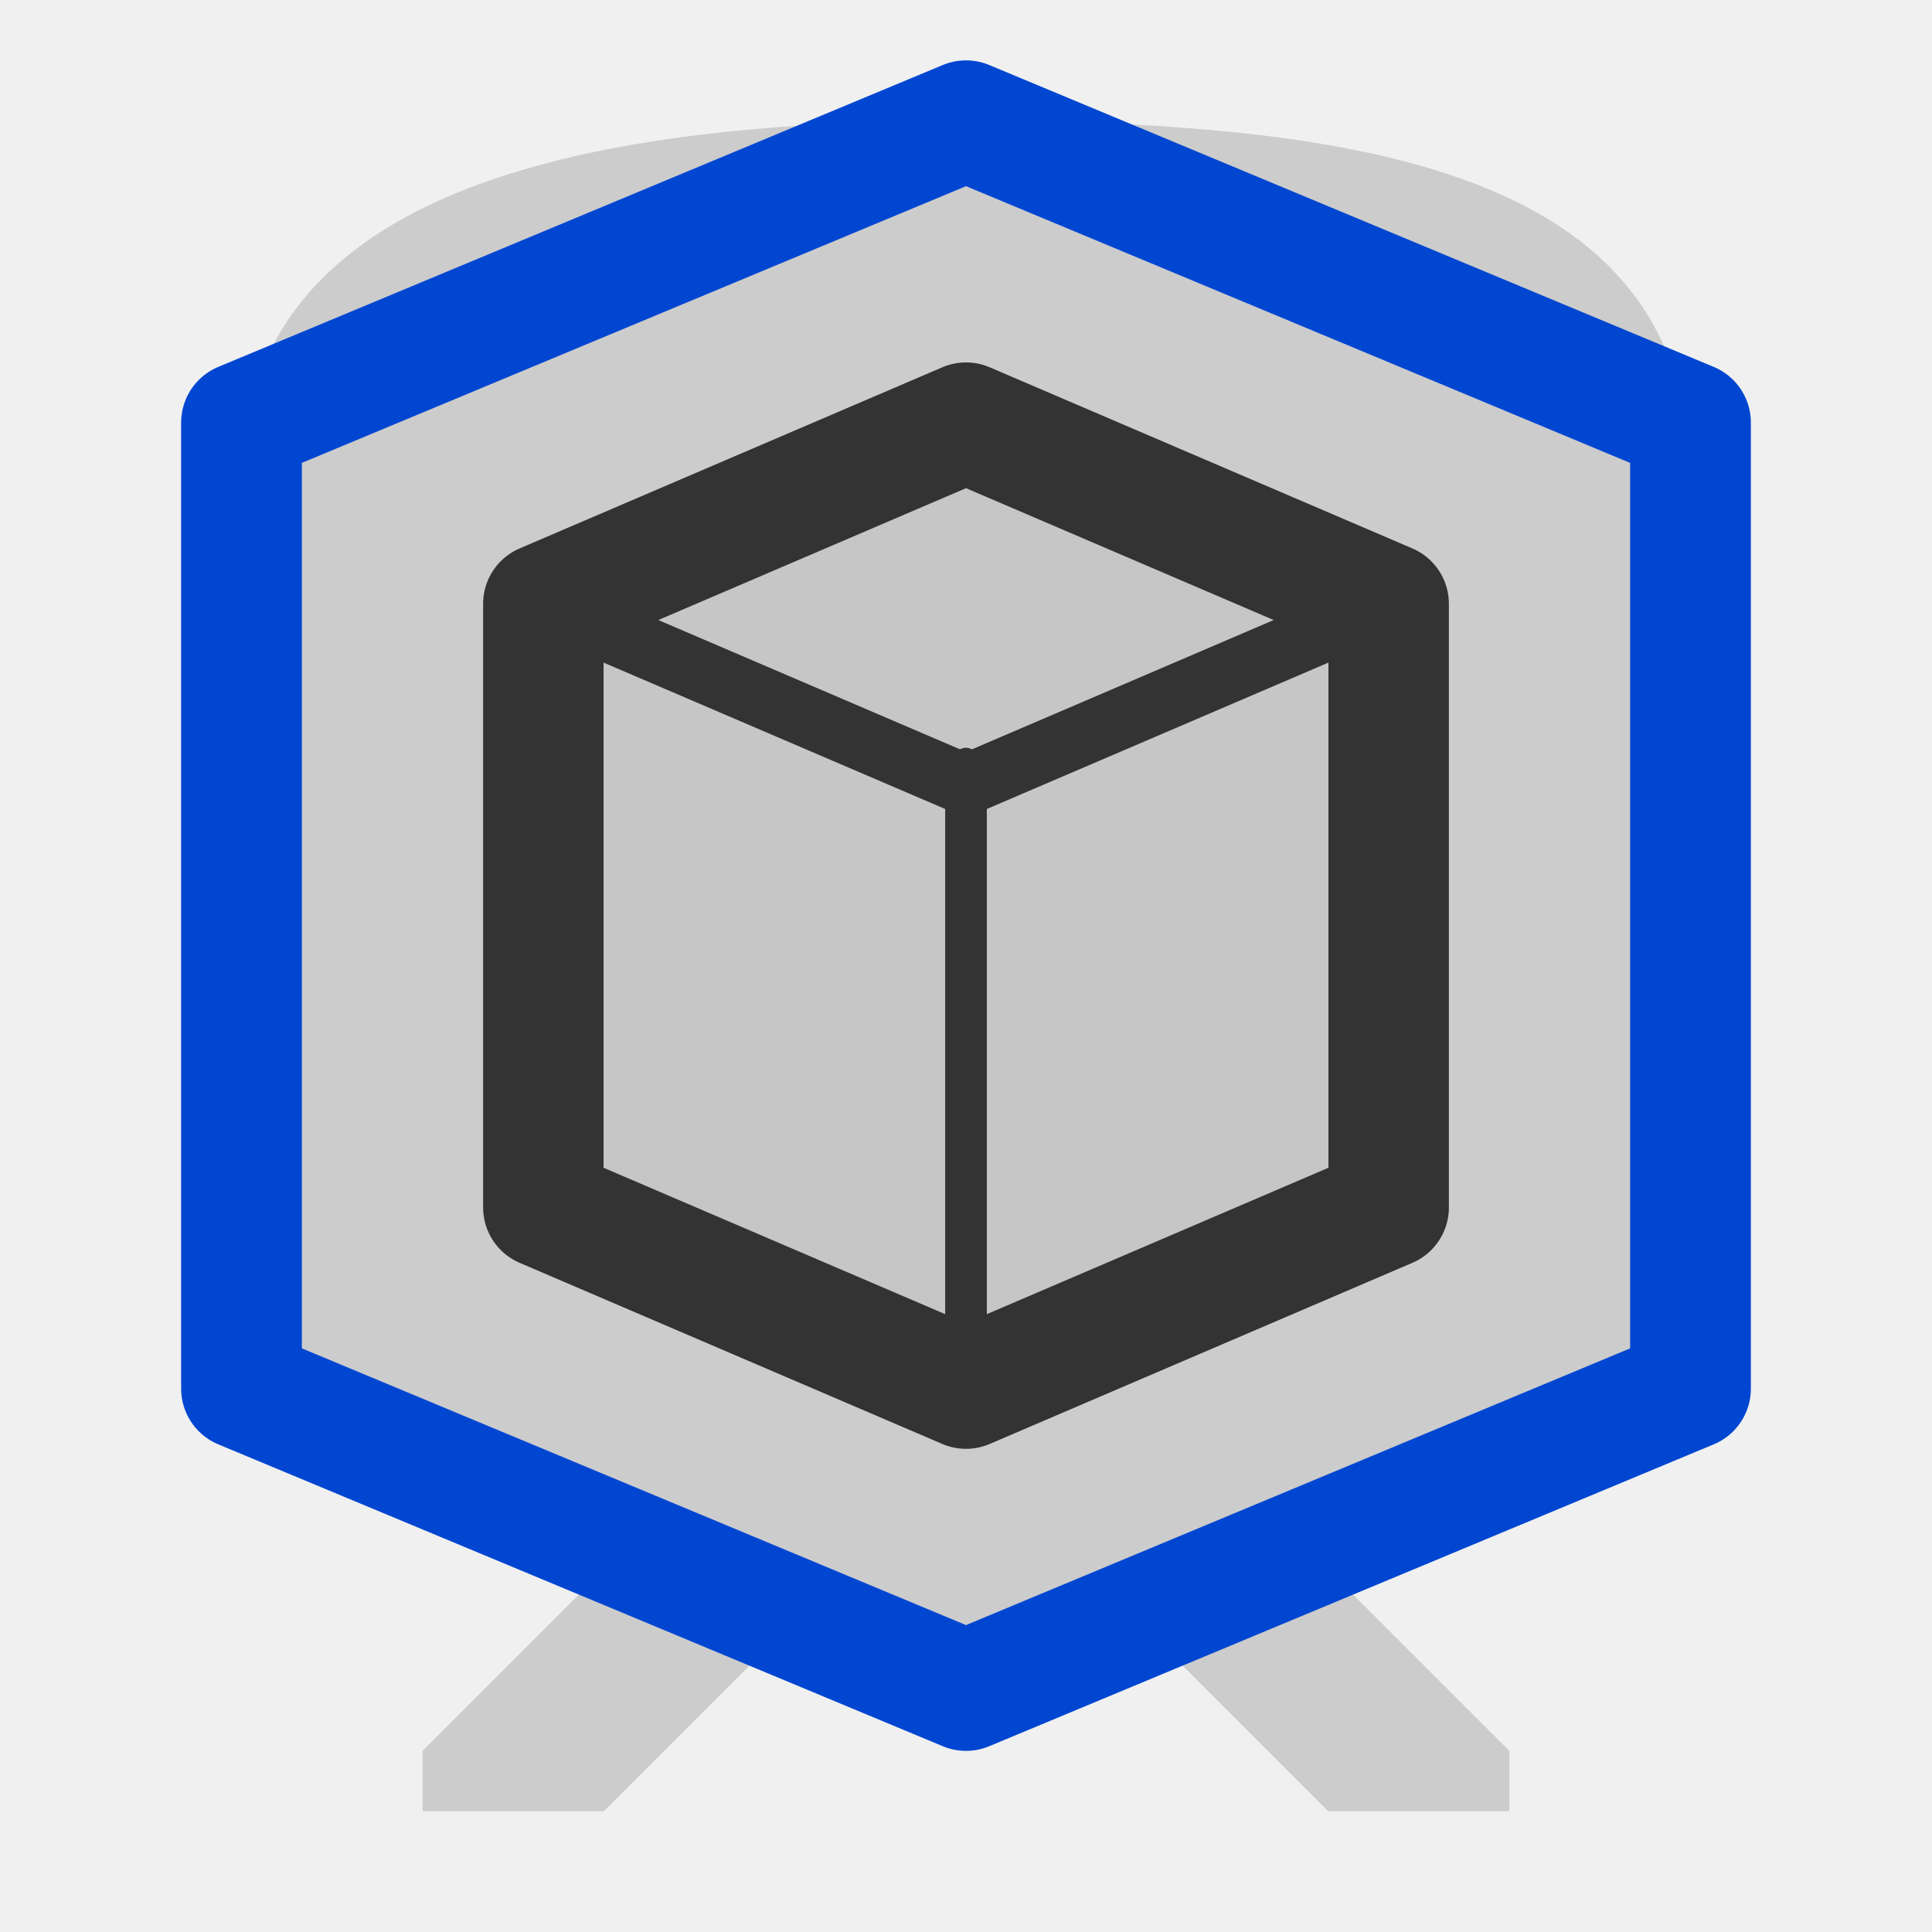
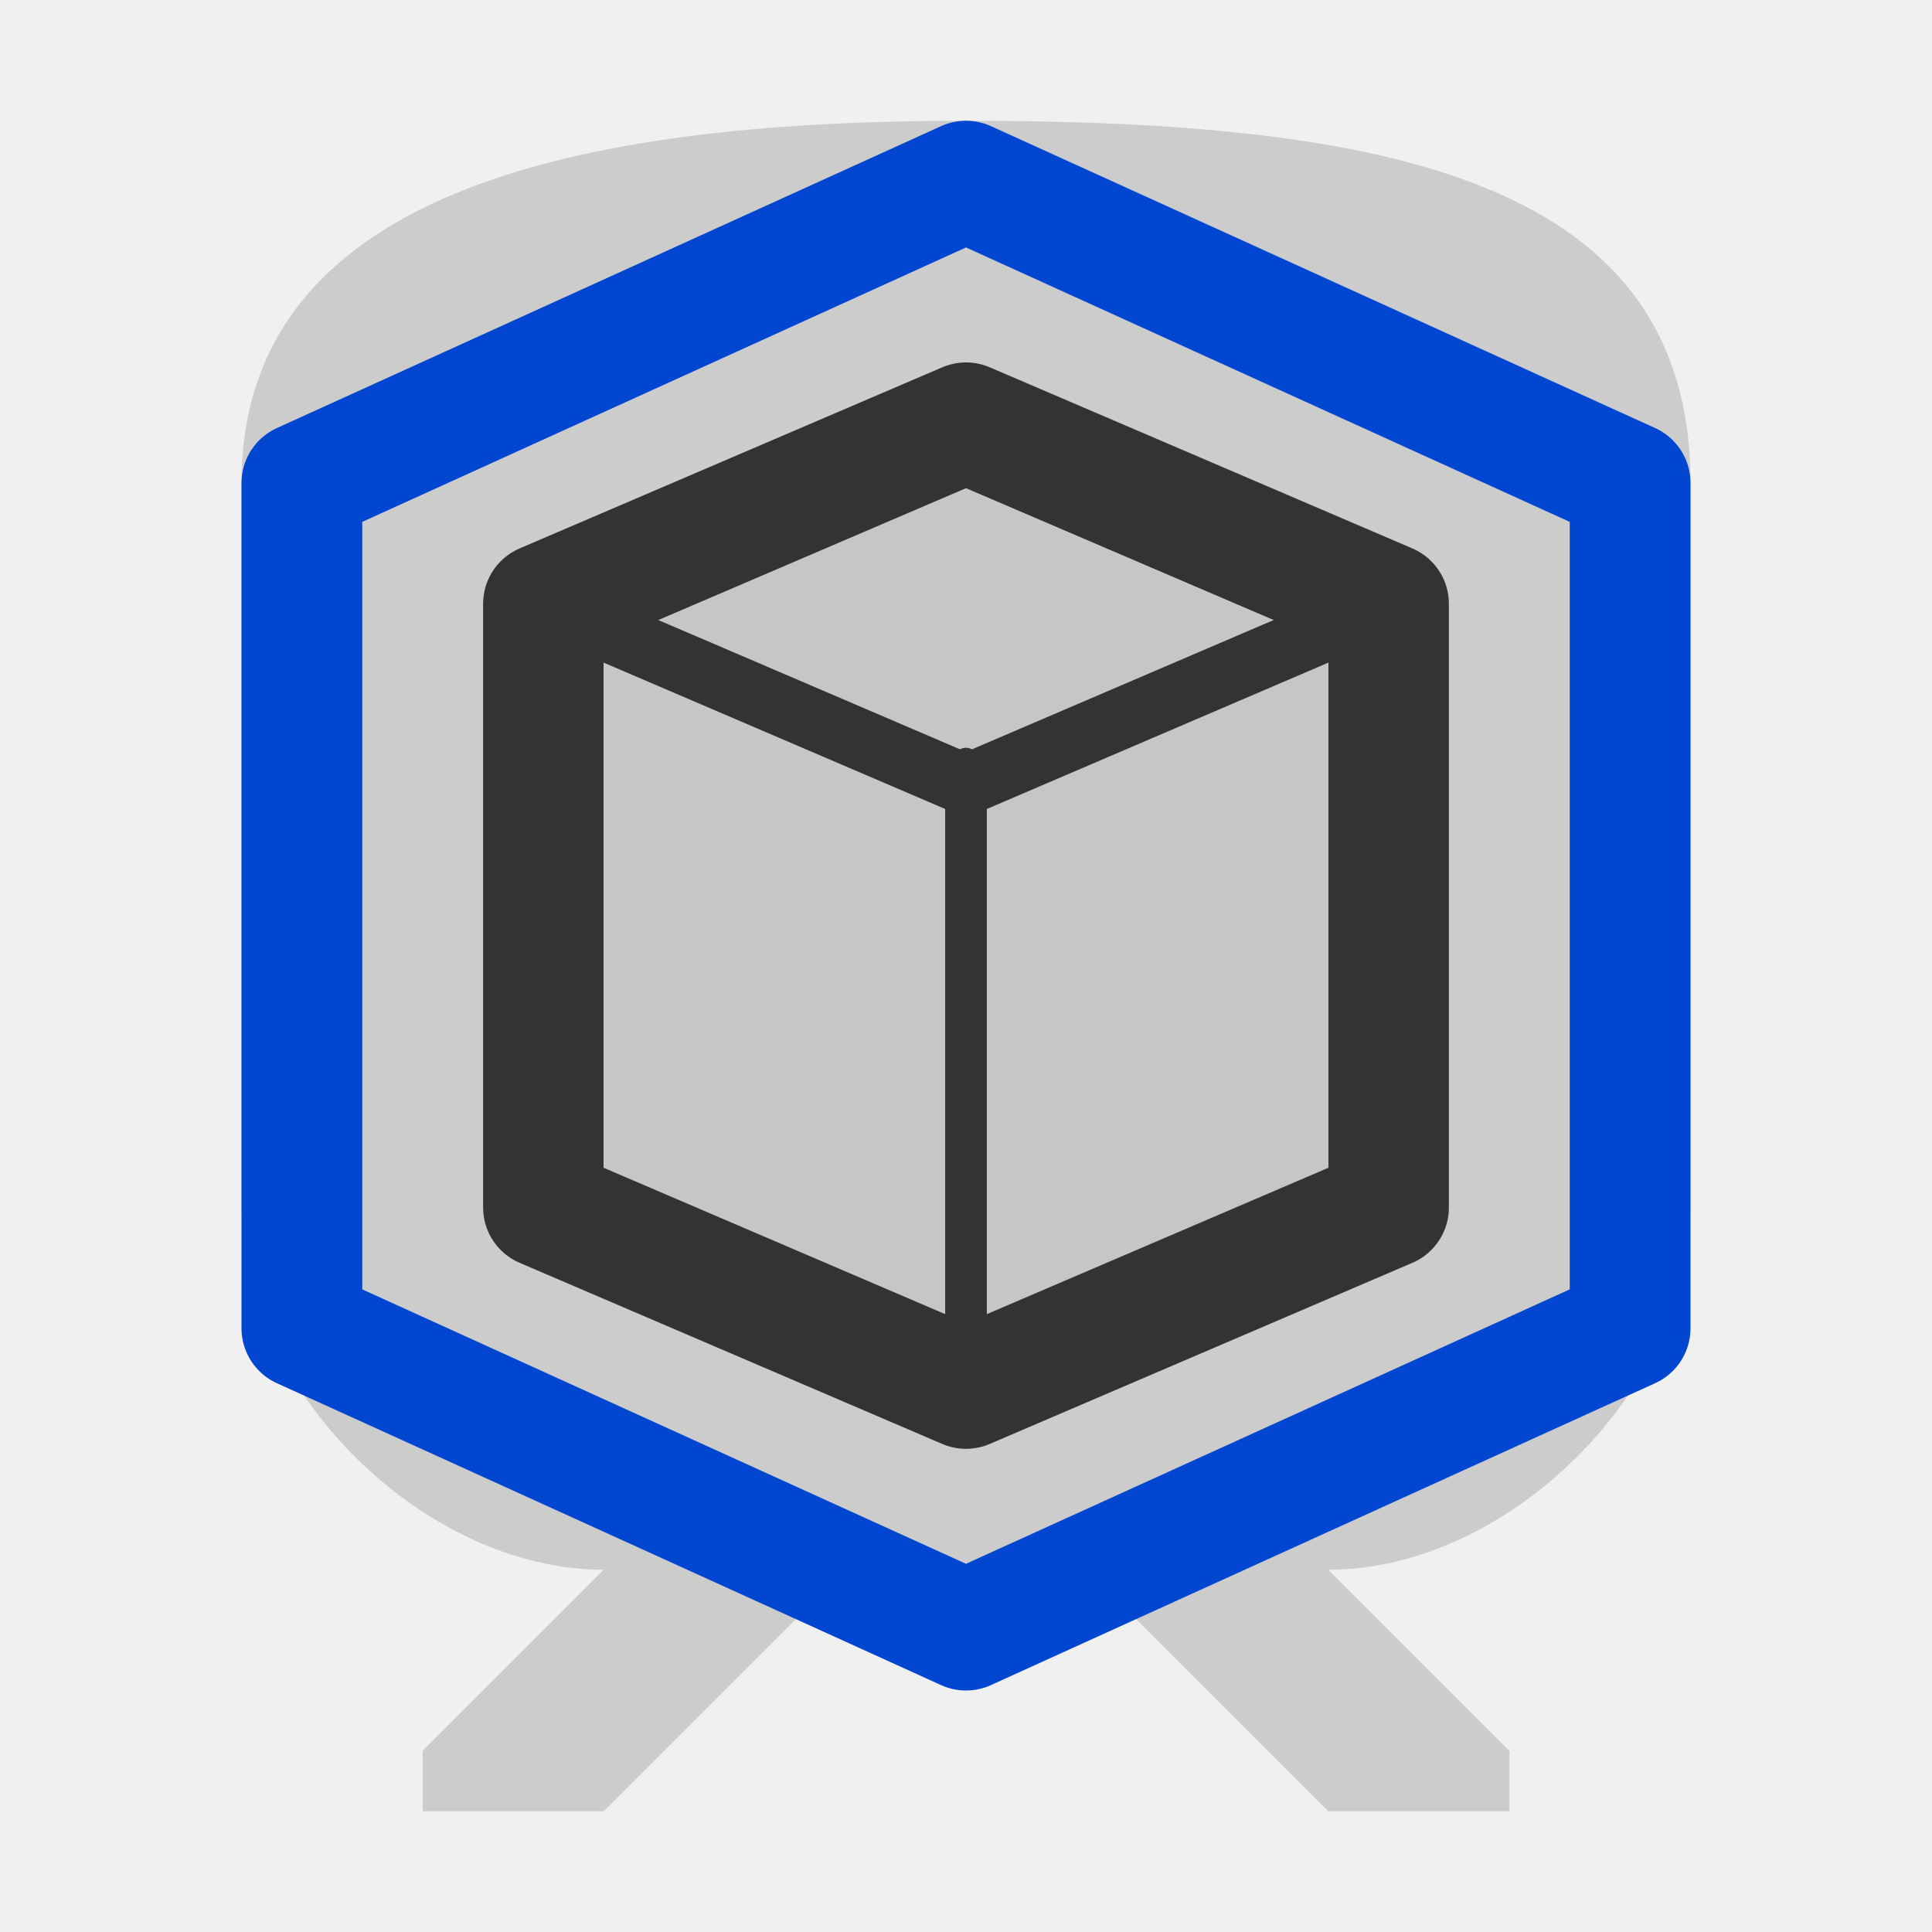
<svg xmlns="http://www.w3.org/2000/svg" width="100%" height="100%" viewBox="0 0 32 32" version="1.1" xml:space="preserve" style="fill-rule:evenodd;clip-rule:evenodd;stroke-linecap:round;stroke-linejoin:round;stroke-miterlimit:1.5;">
  <g transform="matrix(0.239999,0,0,0.239999,8.5714e-05,8.5714e-05)">
    <path d="M66.667,8.333C41.667,8.333 16.667,12.453 16.667,33.333L16.667,83.333C16.667,95.833 29.167,108.333 41.667,108.333L29.167,120.833L29.167,125L41.667,125L58.333,108.333L75,108.333L91.667,125L104.167,125L104.167,120.833L91.667,108.333C104.167,108.333 116.667,95.833 116.667,83.333L116.667,33.333C116.667,12.453 95.833,8.333 66.667,8.333Z" style="fill:rgb(204,204,204);fill-rule:nonzero;" />
    <circle cx="43.75" cy="89.583" r="10.417" style="fill:white;" />
    <circle cx="89.583" cy="89.583" r="10.417" style="fill:white;" />
    <rect x="29.167" y="29.167" width="33.333" height="29.167" style="fill:white;" />
    <rect x="70.833" y="29.167" width="33.333" height="29.167" style="fill:white;" />
  </g>
  <g transform="matrix(1.33333,0,0,1.33333,-5.33333,-5)">
-     <path d="M7,21L16,24.75L25,21L25,9L16,5.25L7,9L7,21Z" style="fill:rgb(204,204,204);stroke:rgb(0,70,209);stroke-width:1.5px;" />
+     <path d="M7.75,20.25L16,24L24.25,20.25L24.25,9.75L16,6L7.75,9.75L7.75,20.25Z" style="fill:rgb(204,204,204);stroke:rgb(0,70,209);stroke-width:1.5px;" />
  </g>
  <g transform="matrix(1,0,0,1,0,1)">
    <g transform="matrix(1.5,0,0,1.5,-8,-7)">
      <path d="M11.333,10.667L16,8.667L20.667,10.667L20.667,17.333L16,19.333L11.333,17.333L11.333,10.667Z" style="fill:rgb(198,198,198);stroke:rgb(51,51,51);stroke-width:1.33px;" />
    </g>
    <g transform="matrix(1.5,0,0,1.5,-8,-7)">
      <path d="M11.333,10.667L16,12.667L20.667,10.667" style="fill:none;stroke:rgb(51,51,51);stroke-width:0.67px;" />
    </g>
    <g transform="matrix(1.5,-2.33333e-05,-2.33333e-05,2.66667,-7.99954,-30.1663)">
      <path d="M16,19.562L16,15.812" style="fill:none;stroke:rgb(51,51,51);stroke-width:0.46px;" />
    </g>
  </g>
</svg>
